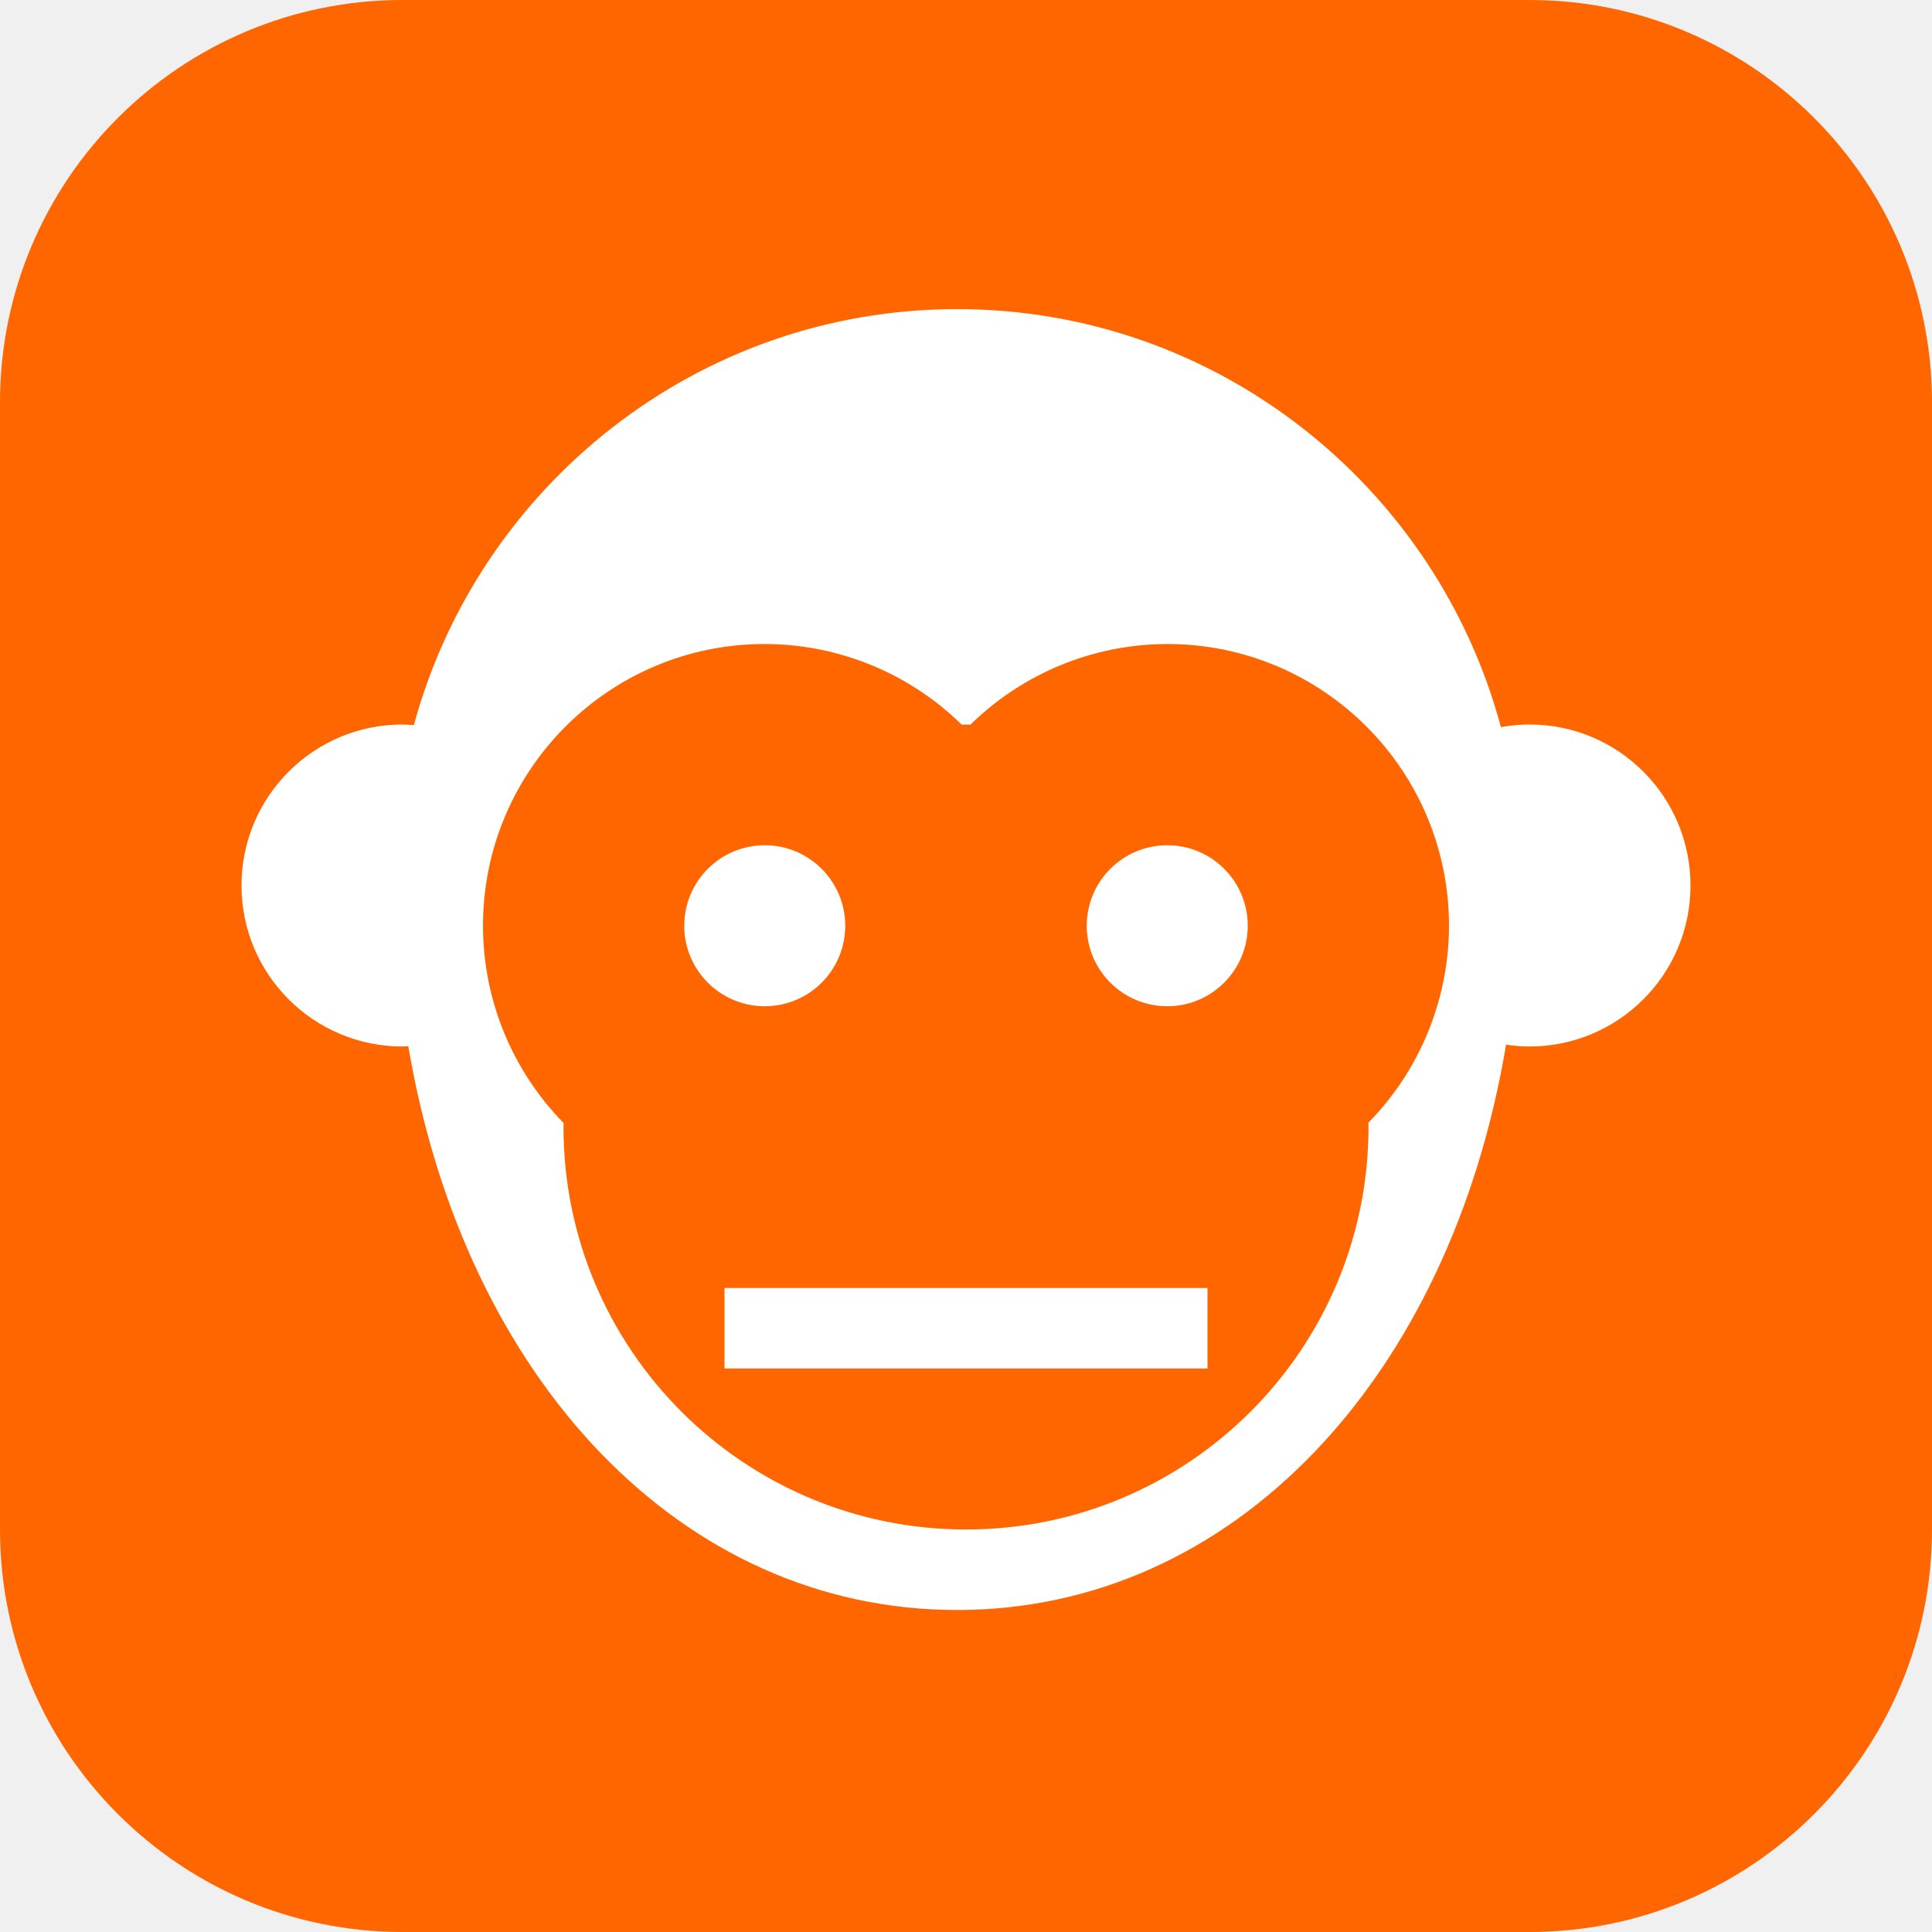
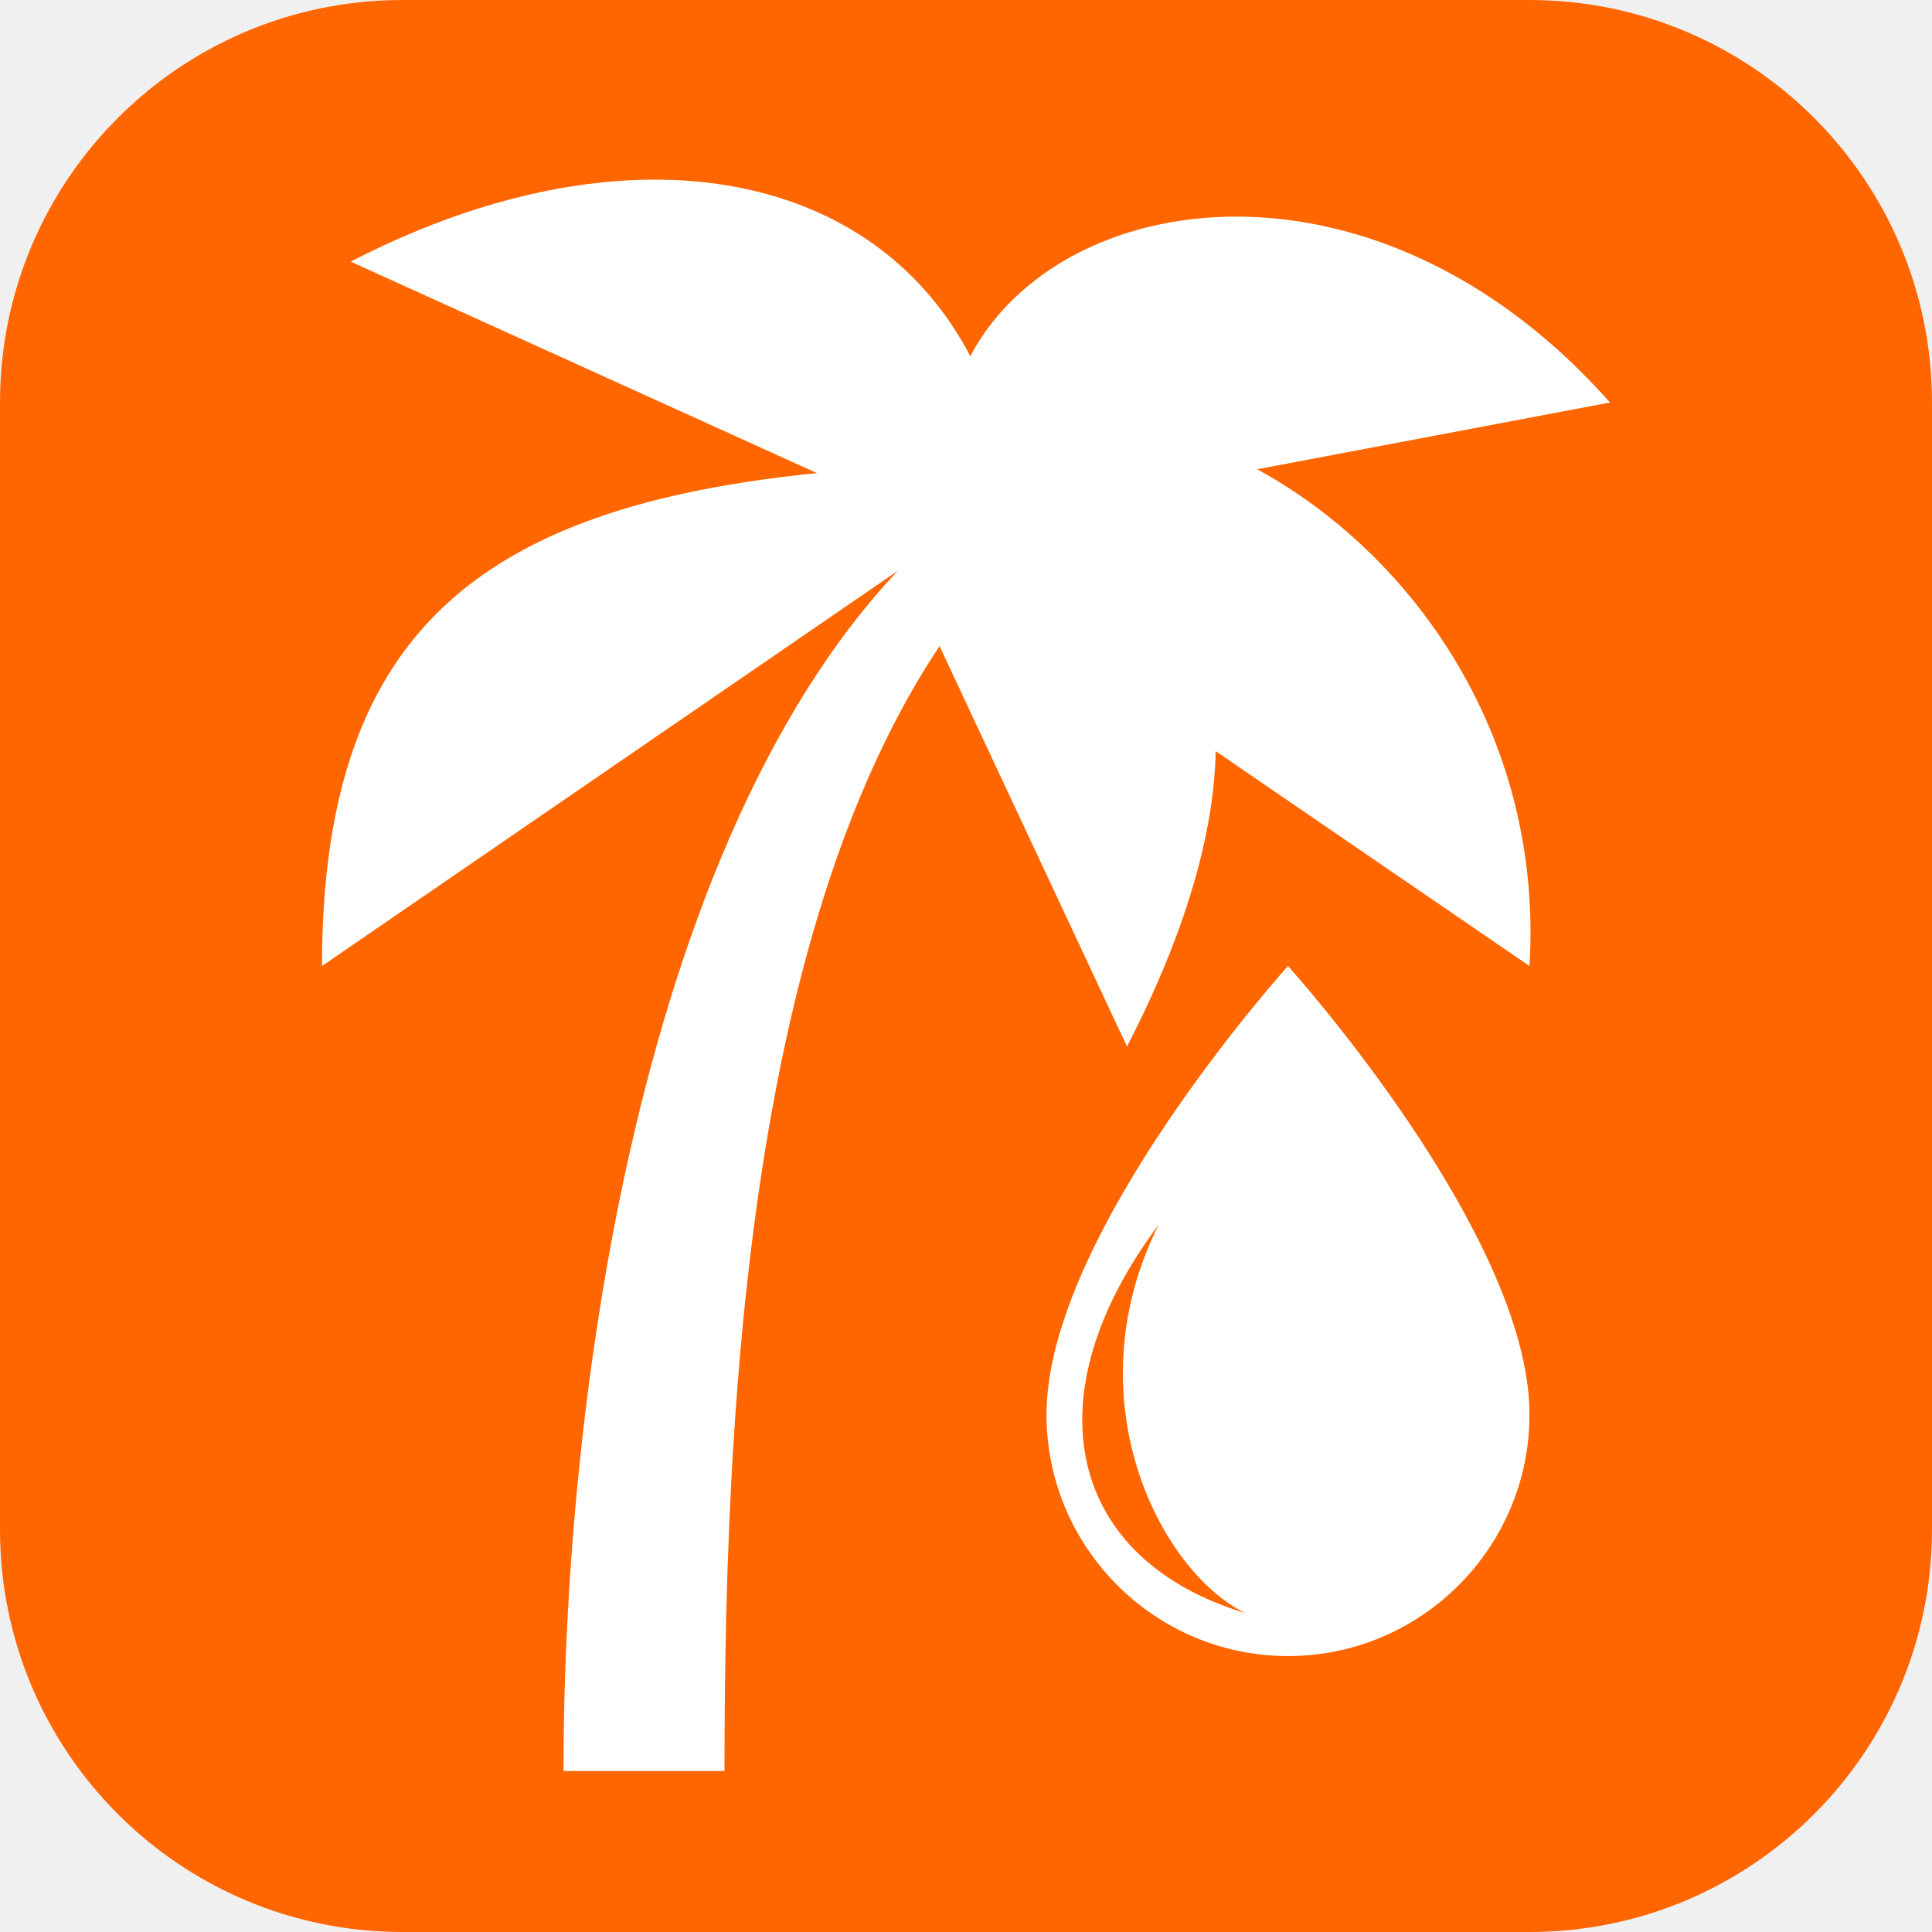
<svg xmlns="http://www.w3.org/2000/svg" width="24" height="24" viewBox="0 0 24 24" version="1.1" id="svg6">
  <defs id="defs10" />
  <rect style="fill:#ff6600;stroke:none" id="rect1706" width="24" height="24" x="0" y="0" ry="5" />
-   <path d="M 11.889,3.84 C 8.664,3.84 5.949,6.036 5.141,9.008 A 2,2 0 0 0 5,9 2,2 0 0 0 3,11 2,2 0 0 0 5,13 2,2 0 0 0 5.072,12.996 C 5.772,17.124 8.46,20 11.889,20 c 3.434,0 6.126,-2.885 6.82,-7.023 A 2,2 0 0 0 19,13 2,2 0 0 0 21,11 2,2 0 0 0 19,9 2,2 0 0 0 18.645,9.033 C 17.845,6.048 15.123,3.84 11.889,3.84 Z M 9.5,8 A 3.5,3.5 0 0 1 11.947,9.002 5,5 0 0 1 12,9 5,5 0 0 1 12.055,9.002 3.5,3.5 0 0 1 14.5,8 3.5,3.5 0 0 1 18,11.5 3.5,3.5 0 0 1 16.998,13.947 5,5 0 0 1 17,14 5,5 0 0 1 12,19 5,5 0 0 1 7,14 5,5 0 0 1 7.002,13.951 3.5,3.5 0 0 1 6,11.5 3.5,3.5 0 0 1 9.5,8 Z" id="circle1056" style="fill:#ffffff" />
-   <circle r="1" cy="11.5" cx="9.5" id="circle1022" style="fill:#ffffff" />
-   <circle style="fill:#ffffff;fill-opacity:1;fill-rule:nonzero;stroke:none;stroke-width:3.508;stroke-miterlimit:4;stroke-dasharray:none;stroke-opacity:1" id="circle1066" cx="14.5" cy="11.5" r="1" />
-   <rect style="fill:#ffffff;fill-opacity:1;fill-rule:nonzero;stroke:none;stroke-width:10;stroke-miterlimit:4;stroke-dasharray:none;stroke-opacity:1" id="rect1081" width="6" height="1" x="9" y="16" />
+   <path id="path9621" style="fill:#ffffff;stroke-width:0.429" d="m 16,12 c 0,0 -3,3.322 -3,5.572 0,1.654 1.346,3 3,3 1.654,0 3,-1.346 3,-3 C 19,15.322 16,12 16,12 Z m -1.607,3.215 c -1.072,2.143 0,4.286 1.072,4.822 -2.194,-0.666 -2.679,-2.679 -1.072,-4.822 z" />
+   <path style="fill:#ffffff;fill-opacity:1;stroke:none;stroke-width:1.25px;stroke-linecap:butt;stroke-linejoin:miter;stroke-opacity:1" d="M 7,22 C 7,17 8.106,9.5 11.856,6.433 l 1.25,-0.018 C 9.356,9.5 9,17 9,22 Z" id="path1806" />
+   <path style="fill:#ffffff;stroke:none;stroke-width:1.25px;stroke-linecap:butt;stroke-linejoin:miter;stroke-opacity:1" d="M 4,12 13.106,5.75 C 6.856,5.75 4,7 4,12 Z" id="path1808" />
+   <path style="fill:#ffffff;stroke:none;stroke-width:1.25px;stroke-linecap:butt;stroke-linejoin:miter;stroke-opacity:1" d="M 20,5 11.856,6.541 C 10.885,2.919 16.291,0.817 20,5 Z" id="path1810" />
+   <path style="fill:#ffffff;stroke:none;stroke-width:1.312px;stroke-linecap:butt;stroke-linejoin:miter;stroke-opacity:1" d="m 4.356,3.25 8.268,3.75 c 0,-4.433 -3.917,-5.996 -8.268,-3.75 z" id="path1812" />
+   <path style="fill:#ffffff;stroke:none;stroke-width:1.312px;stroke-linecap:butt;stroke-linejoin:miter;stroke-opacity:1" d="M 14,13 10.606,5.75 C 15.039,5.75 16.246,8.649 14,13 Z" id="path1816" />
+   <path style="fill:#ffffff;stroke:none;stroke-width:1.25px;stroke-linecap:butt;stroke-linejoin:miter;stroke-opacity:1" d="M 19,12 10.979,6.509 C 12.854,3.262 19.335,6.42 19,12 Z" id="path1818" />
</svg>
